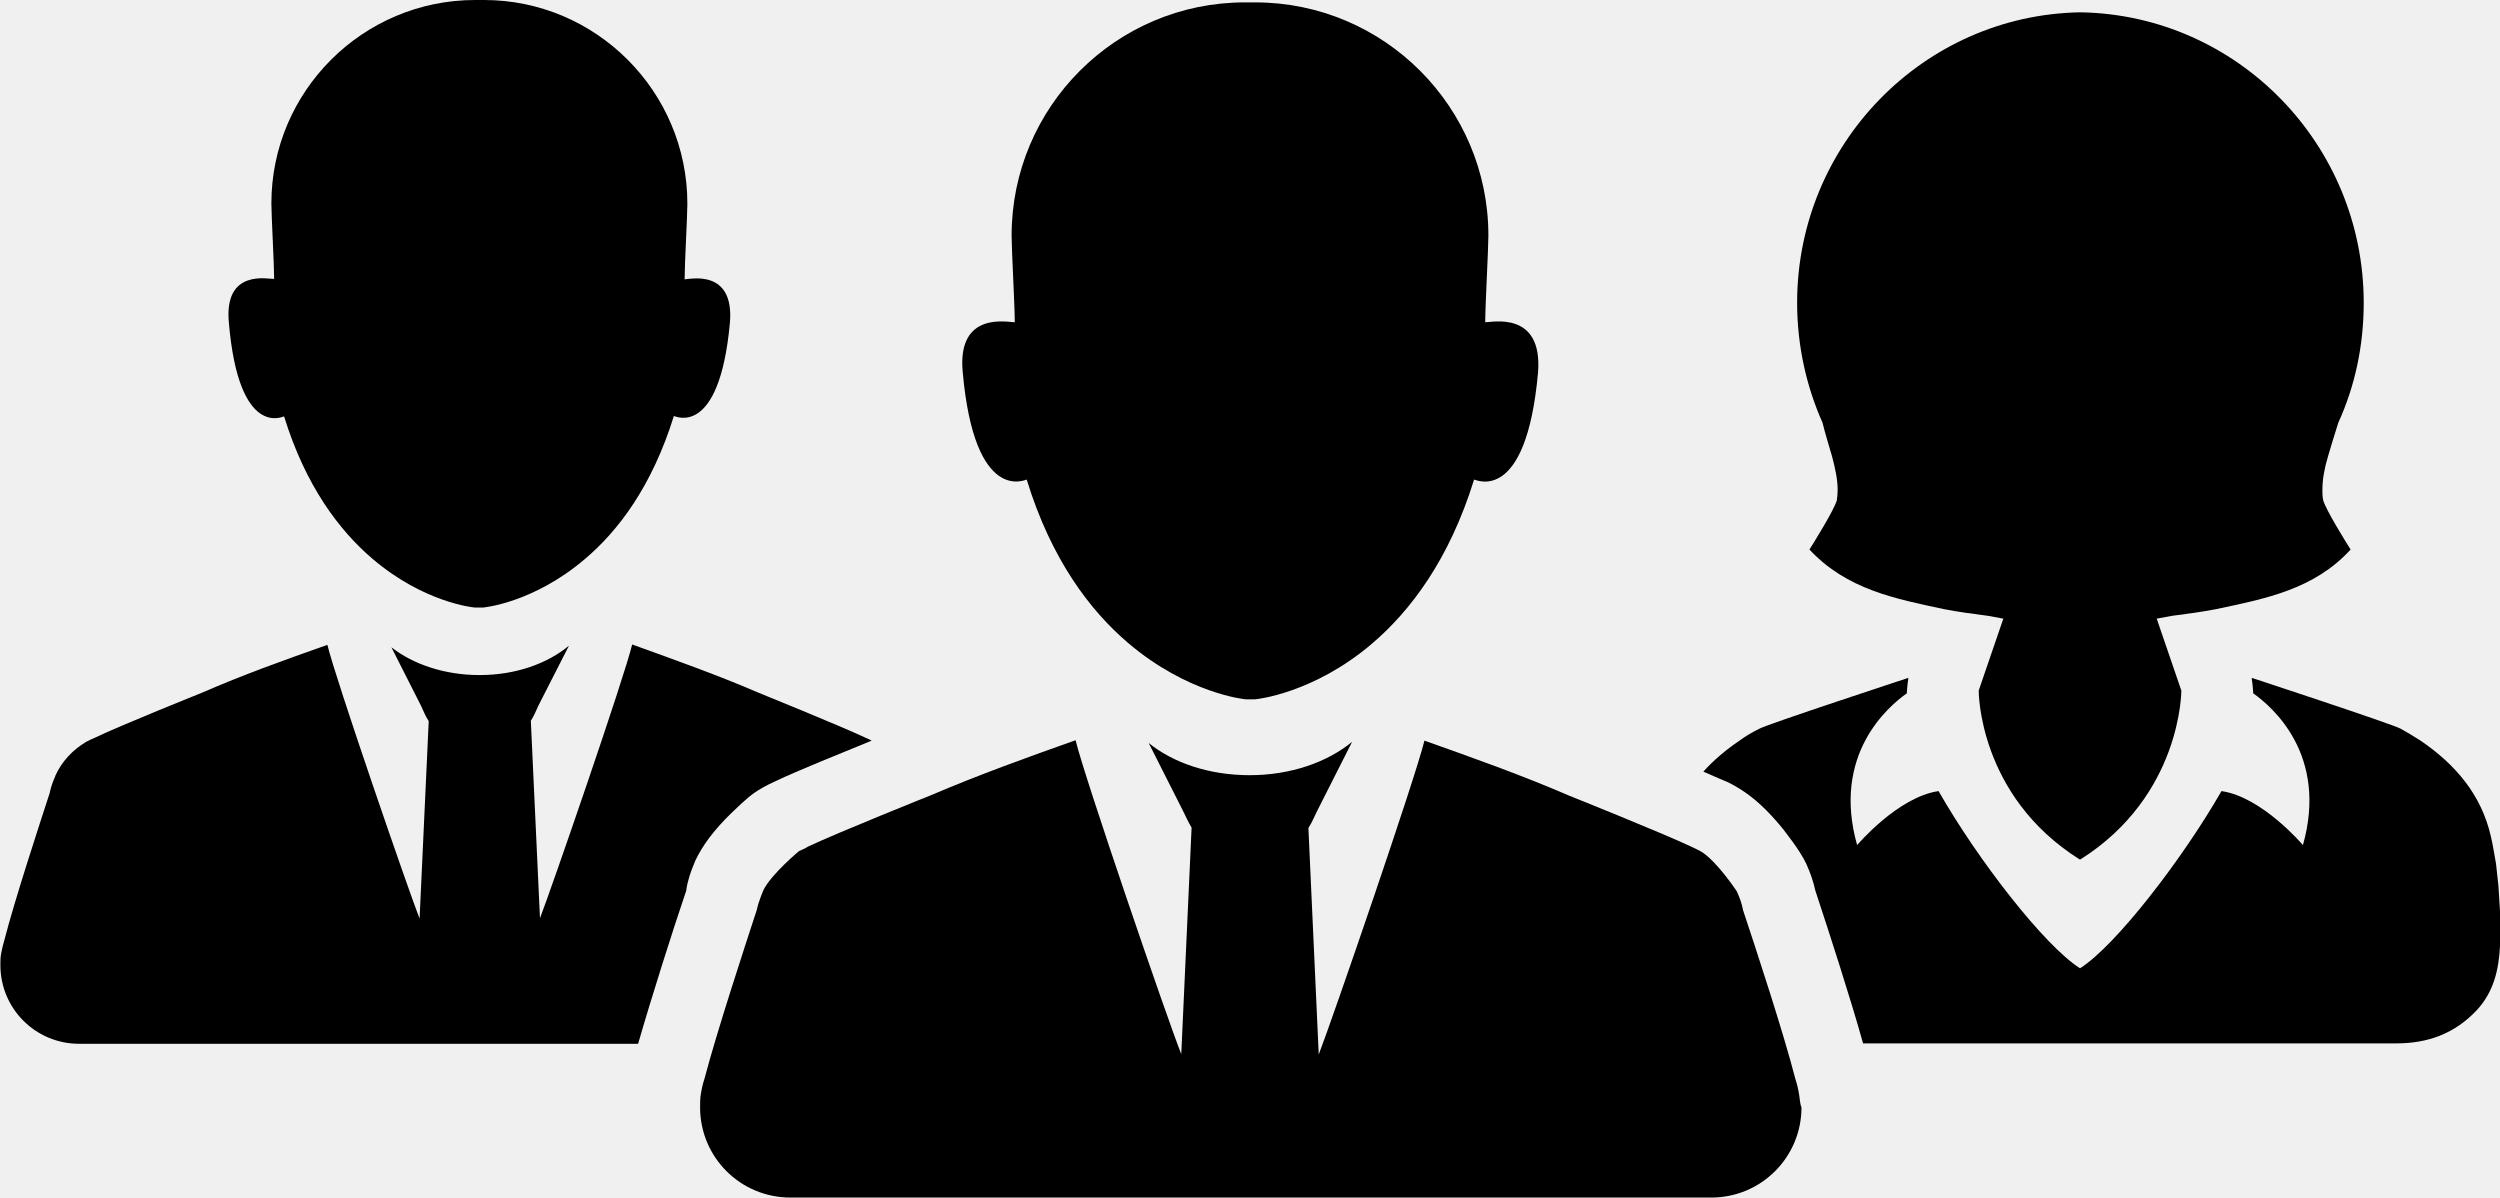
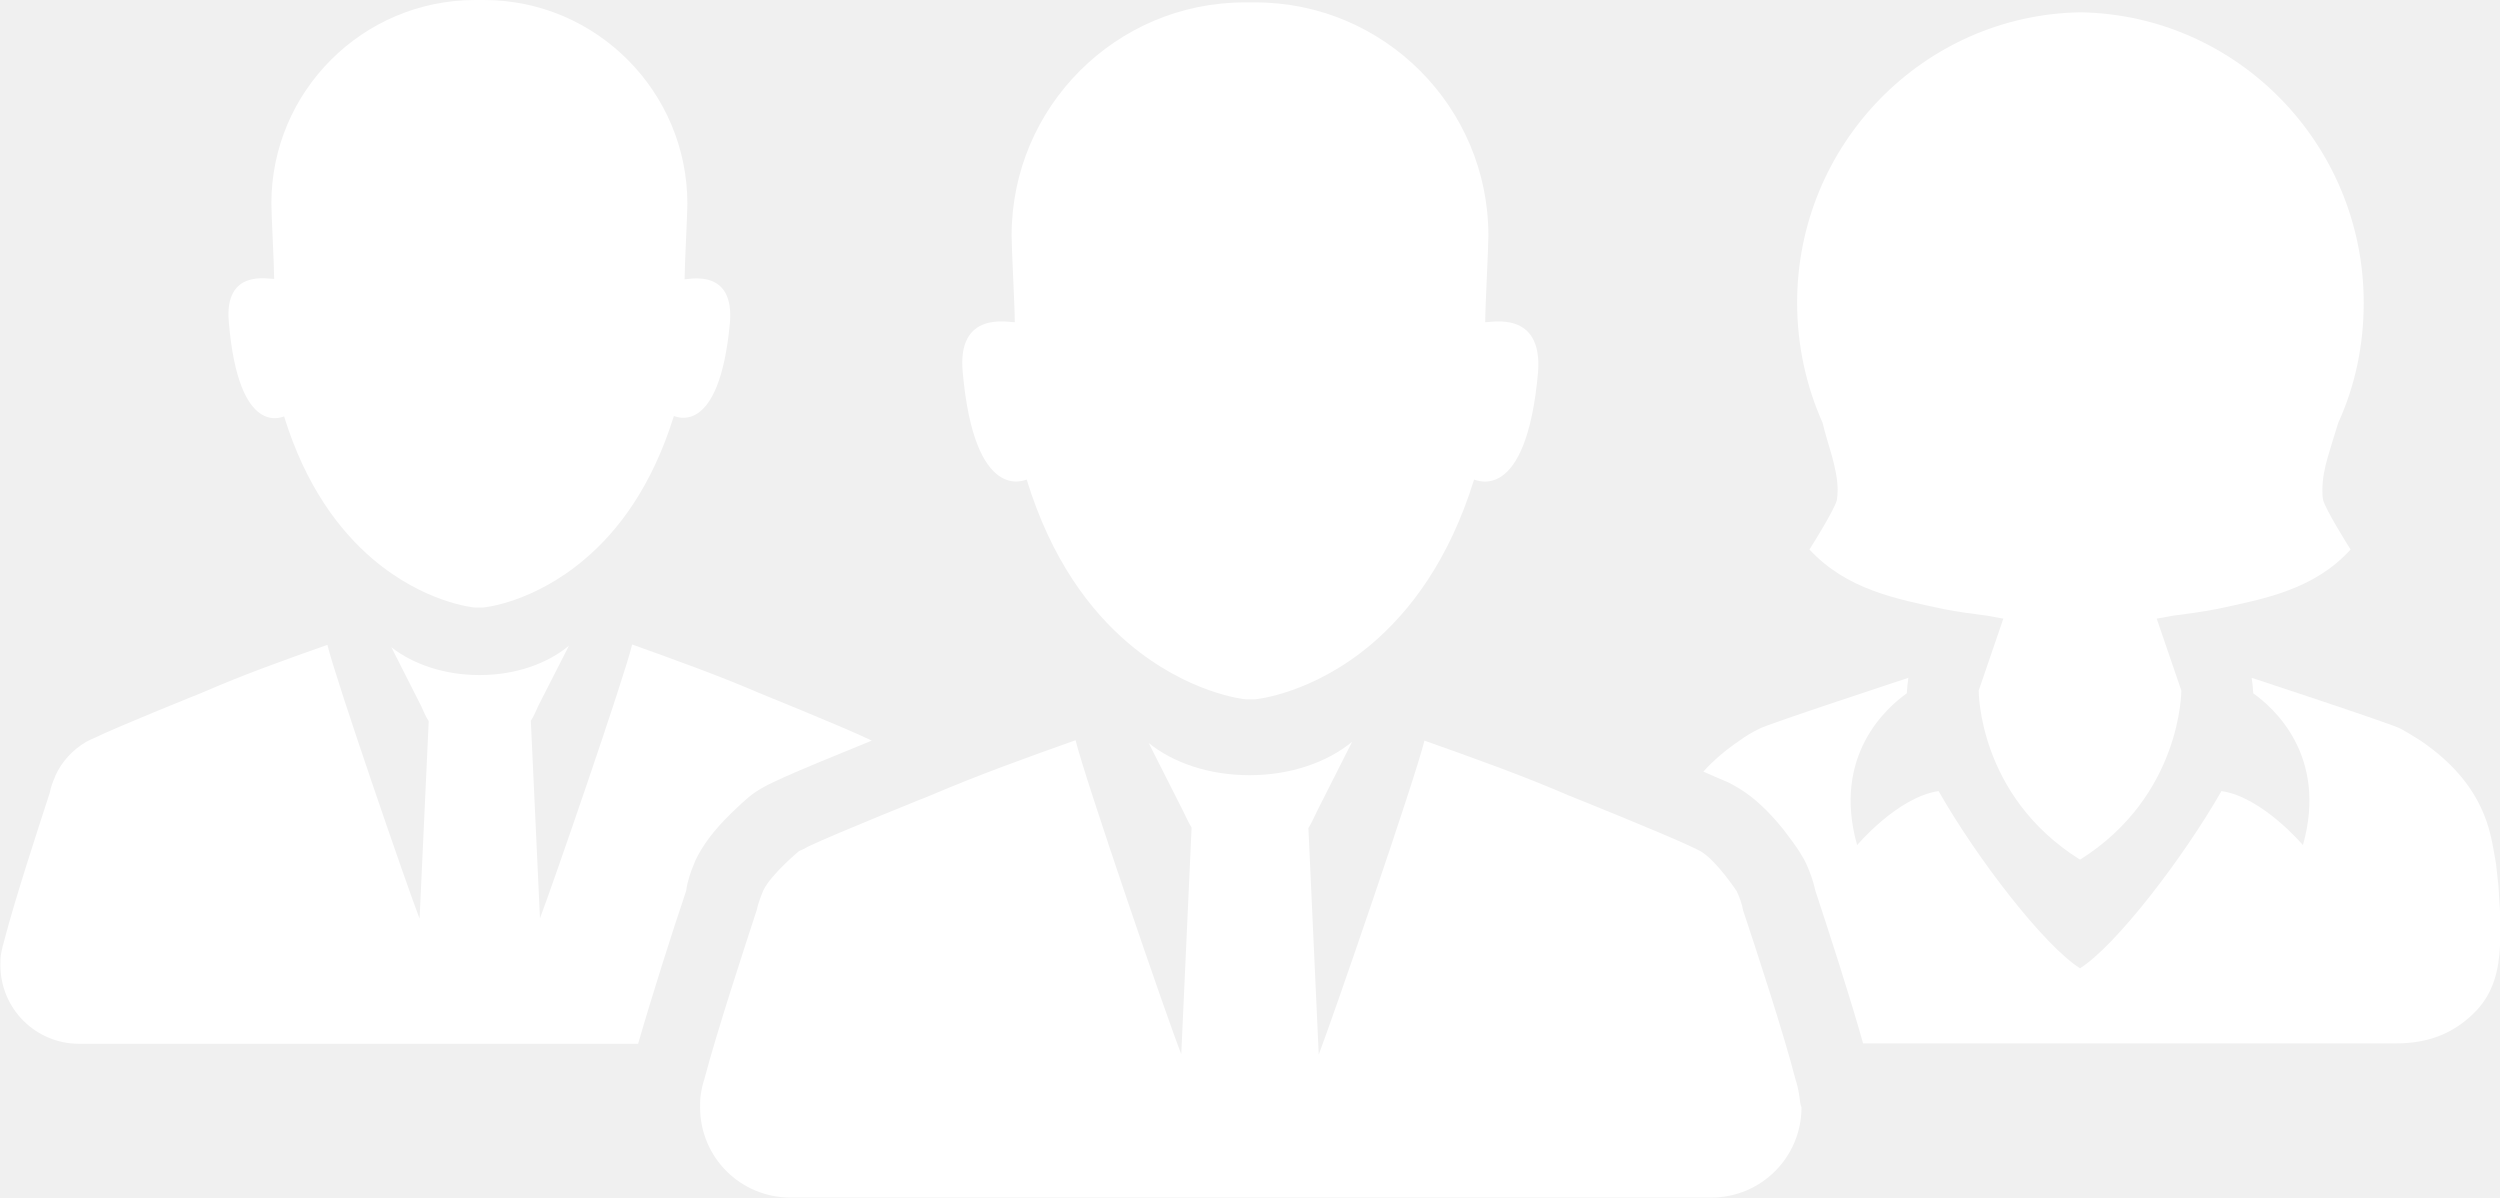
<svg xmlns="http://www.w3.org/2000/svg" version="1.1" id="Layer_1" x="0px" y="0px" viewBox="0 0 629.2 301.5">
+   <style type="text/css">
+         .st0 {
+             fill: #FFFFFF;
+         }
+     </style>
  <g>
    <path class="st0" d="M452.8,275.5L452.8,275.5c-0.2-1.3-0.5-2.6-0.9-3.8c-3-11.7-10-33-13.2-42.6c-0.3-1.7-0.9-3.3-1.6-4.8   c0,0-5.1-7.7-9-10c0,0-1.9-1-2.2-1.1c-7.6-3.6-31.1-13-31.1-13c-11.8-5.1-23.9-9.4-36.3-13.8c-2.2,9.2-23.3,70.5-26.6,79l-2.6-57   c0.9-1.4,1.5-2.9,2.2-4.3l8.8-17.4c-6.2,5.1-15.4,8.4-25.8,8.4c-10.2,0-19.2-3.1-25.4-8.1l8.6,17c0.7,1.4,1.4,3,2.2,4.3l-2.6,57   c-3.4-8.5-24.4-69.8-26.6-79c-12.4,4.4-24.6,8.8-36.3,13.8c0,0-23.5,9.4-31.1,13c-0.2,0.2-1.9,1-2.2,1.1c0,0-7,5.8-9,9.9   c0,0-1.3,3.1-1.6,4.8c-3.1,9.5-10.1,30.8-13.2,42.6c-0.4,1.2-0.7,2.5-0.9,3.8c-0.2,1.1-0.2,2.3-0.2,3.4c0,12.6,10.2,22.7,22.7,22.7   h231.8c12.6,0,22.7-10.2,22.7-22.7C453,277.8,453,276.6,452.8,275.5L452.8,275.5z M452.8,275.5" />
    <path class="st0" d="M373.8,81.1c0-4,0.8-18.6,0.8-21.8c0-32.4-26.3-58.7-58.7-58.7h-2.6c-32.4,0-58.7,26.3-58.7,58.7   c0,3.4,0.8,17.8,0.8,21.8c-1.4,0.1-14.6-3.1-13.1,12.6c3,33.4,15.8,27,16.1,27c6.2,20.2,16,33,25.5,41.1   c14.9,12.7,29.3,14.2,29.6,14.2h2.4c0.2,0,14.6-1.4,29.4-14c9.6-8.2,19.4-21,25.7-41.3c0.4,0,13.1,6.5,16.1-27   C388.3,78,375.2,81.2,373.8,81.1L373.8,81.1z M373.8,81.1" />
    <path class="st0" d="M174.6,217.6l0.2-0.5l0.2-0.5c1.8-3.8,4.6-7.6,9-11.9c1-0.9,3.8-3.8,6.2-5.4c0.2-0.1,0.3-0.2,0.5-0.3   c0.1-0.1,0.2-0.2,0.3-0.2c1.6-1,3.5-1.9,4.2-2.2c5.2-2.5,16.4-7,24.2-10.2c-0.2-0.1-0.5-0.2-0.8-0.4c-0.2-0.1-0.5-0.2-0.7-0.3   c-6.6-3.1-27.1-11.4-27.1-11.4c-10.2-4.4-20.9-8.2-31.7-12.1c-1.9,8.1-20.3,61.4-23.2,68.9l-2.3-49.7c0.8-1.2,1.3-2.5,1.9-3.8   l7.7-15.1c-5.4,4.5-13.4,7.4-22.5,7.4c-8.8,0-16.7-2.7-22.2-7l7.5,14.8c0.6,1.3,1.1,2.6,1.9,3.8l-2.3,49.7   c-2.9-7.4-21.3-60.8-23.2-68.9c-10.8,3.8-21.4,7.6-31.7,12.1c0,0-20.5,8.2-27.1,11.4c-0.2,0.1-0.5,0.2-0.7,0.3   c-0.6,0.3-1,0.5-1.2,0.6c-3.4,2-6.2,5-7.8,8.6v0.1c-0.6,1.3-1.1,2.7-1.4,4.2c-2.7,8.3-8.8,26.9-11.4,37c-0.3,1-0.6,2.2-0.8,3.3   c-0.2,1-0.2,2-0.2,3c0,11,8.9,19.8,19.8,19.8h140.7c3.4-11.8,8.7-28.5,12.1-38.5C173,221.7,174,219,174.6,217.6L174.6,217.6z    M174.6,217.6" />
    <path class="st0" d="M71.5,104.8c5.4,17.5,13.9,28.7,22.2,35.8c13,11.1,25.5,12.3,25.8,12.3h2.1c0.2,0,12.7-1.2,25.6-12.2   c8.4-7.1,16.9-18.3,22.4-36c0.3,0,11.4,5.7,14.1-23.4c1.2-13.8-10.2-11-11.4-11c0-3.5,0.7-16.2,0.7-19C173,23,150,0,121.8,0h-2.2   C91.3,0,68.3,23,68.3,51.2c0,2.9,0.7,15.6,0.7,19c-1.3,0.1-12.7-2.7-11.4,11C60.1,110.5,71.2,104.8,71.5,104.8L71.5,104.8z    M71.5,104.8" />
    <path class="st0" d="M628.8,222.9c-0.2-1.8-0.4-3.7-0.6-5.5c0,0-1-5.9-1.3-6.9c-2.4-10.5-8.9-18.1-17.7-24.1c-1.7-1.1-3.4-2.1-5-3   c-2.2-1.2-36.6-12.5-37.5-12.8c0.2,1.2,0.3,2.5,0.4,3.9c4.8,3.4,18.9,15.5,12.5,38.2c0,0-10.2-12.1-20.5-13.6   c-9.8,17.1-26.6,38.9-35.6,44.6c-9-5.7-25.8-27.4-35.6-44.6c-10.3,1.5-20.5,13.6-20.5,13.6c-6.4-22.7,7.7-34.8,12.5-38.2   c0.1-1.4,0.2-2.7,0.4-3.9c-0.9,0.3-35.3,11.6-37.5,12.8c-1.8,0.9-3.4,1.8-5,3c-3.4,2.3-6.5,4.9-9.1,7.8c2.1,0.9,3.8,1.7,5.3,2.3   c0.6,0.2,2.2,1,3.8,2c3.6,2.2,7.1,5.4,11,10.2c3.8,4.9,5.1,7.2,5.8,8.7c1,2.2,1.8,4.5,2.3,6.8c3.3,10,8.7,26.6,12,38.4h134.2   c7.9,0,14.6-2.4,20.2-8.3c4.3-4.6,5.6-10.2,5.9-16.2c0.1-1,0.2-5.6,0.2-5.6S628.8,223,628.8,222.9L628.8,222.9z M628.8,222.9" />
    <path class="st0" d="M461.1,114.9c0.8,3,1.4,5.8,1.4,8.4c0,0.9-0.1,1.8-0.2,2.6c-0.7,2.5-6,11-6.9,12.4c9.4,10.1,21.7,12.4,33.8,15   c3.6,0.7,7.3,1.2,11.2,1.7l3.8,0.7l-6.2,18.1c0,0-0.2,26.4,25.4,42.5h0.2c25.5-16.1,25.4-42.5,25.4-42.5l-6.2-18.1l3.8-0.7   c3.9-0.5,7.6-1,11.2-1.7c12.2-2.6,24.6-4.9,33.8-15c-0.9-1.4-6.2-9.9-6.9-12.4c-0.2-0.9-0.2-1.8-0.2-2.6c0-2.6,0.5-5.4,1.4-8.4   c0.8-2.8,1.7-5.6,2.6-8.5c4.2-9.2,6.4-19.4,6.4-30.2c0-39.9-31.8-72.4-71.2-73.1h-0.2c-39.4,0.7-71.2,33.2-71.2,73.1   c0,10.7,2.3,21,6.4,30.2C459.4,109.3,460.3,112.1,461.1,114.9L461.1,114.9z M461.1,114.9" />
  </g>
</svg>
